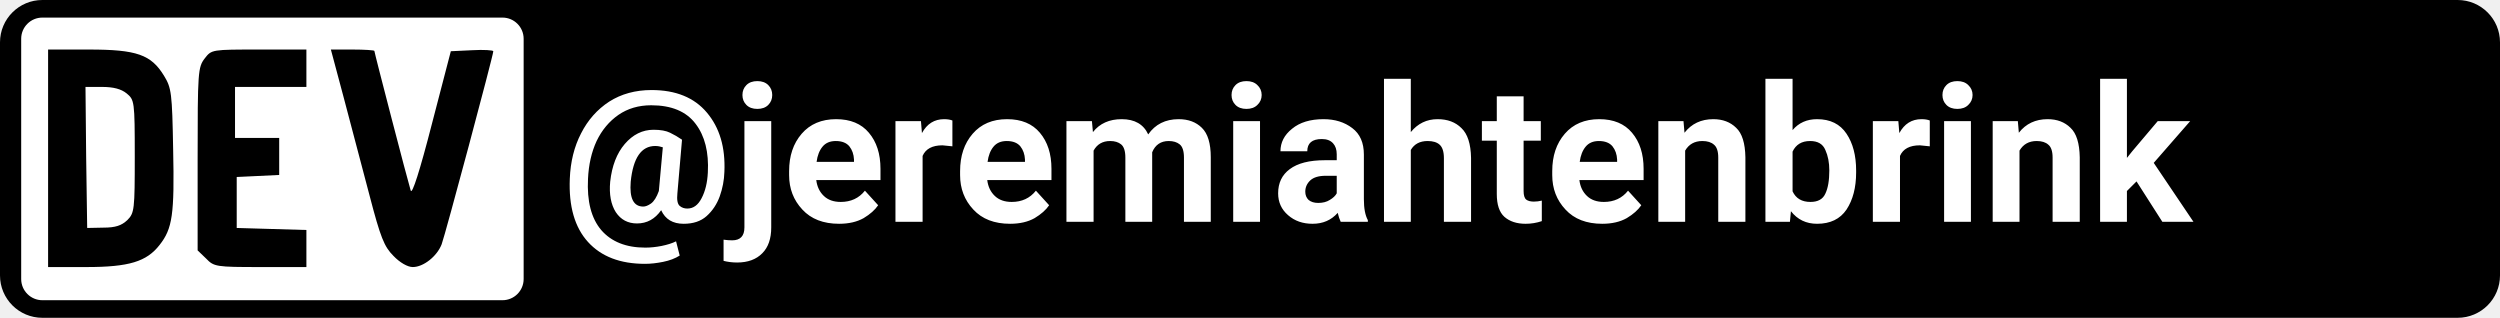
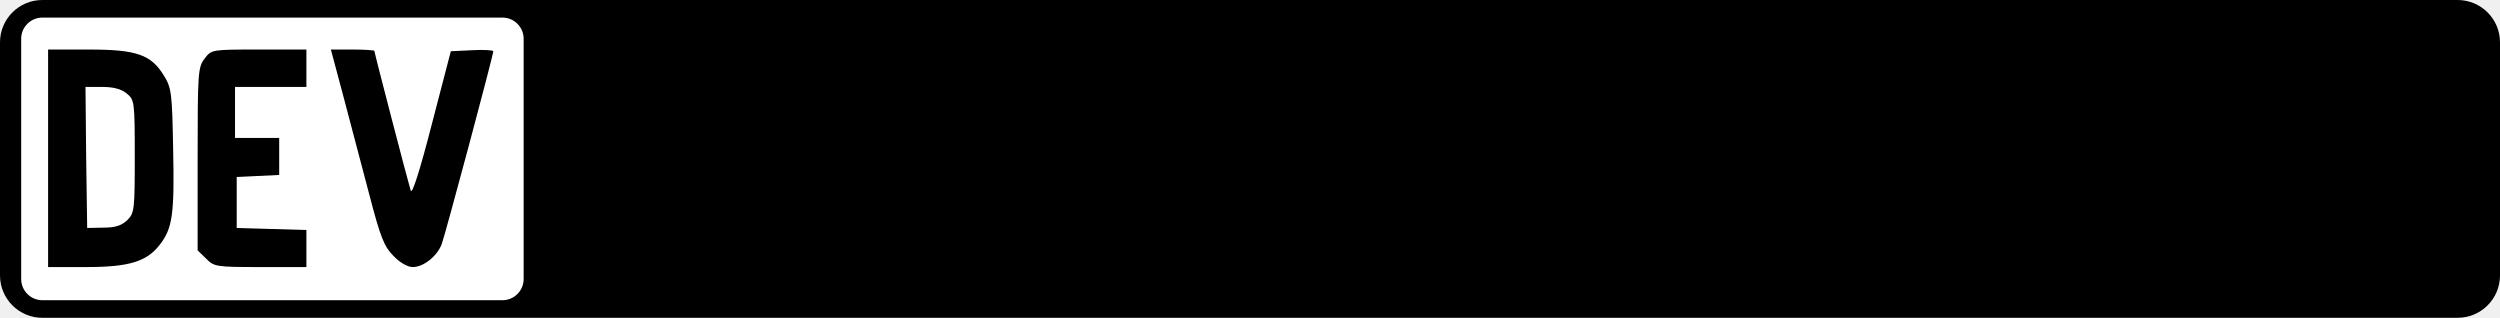
<svg xmlns="http://www.w3.org/2000/svg" width="118" height="15" viewBox="0 0 118 15" fill="none">
  <g id="devTo">
    <g clip-path="url(#clip0)">
      <rect width="118" height="15" rx="2" fill="black" />
      <g id="DevTo 1">
        <rect x="1" y="0.83" width="23.716" height="13.34" rx="1" fill="white" />
        <path id="Vector" d="M2.27 7.471V12.605H4.083C6.088 12.605 6.922 12.348 7.532 11.562C8.141 10.792 8.238 10.118 8.173 7.07C8.125 4.376 8.093 4.151 7.74 3.573C7.131 2.579 6.457 2.338 4.195 2.338H2.27V7.471ZM5.976 4.408C6.345 4.712 6.361 4.777 6.361 7.375C6.361 9.894 6.345 10.054 6.008 10.391C5.735 10.648 5.446 10.744 4.885 10.744L4.115 10.76L4.067 7.423L4.035 4.103H4.821C5.35 4.103 5.719 4.199 5.976 4.408V4.408ZM9.665 2.755C9.344 3.172 9.328 3.381 9.328 7.504V11.819L9.729 12.204C10.098 12.589 10.195 12.605 12.296 12.605H14.462V10.856L12.825 10.808L11.173 10.76V8.354L12.184 8.306L13.178 8.258V6.509H11.093V4.103H14.462V2.338H12.232C10.002 2.338 9.986 2.338 9.665 2.755V2.755ZM16.226 4.616C16.563 5.883 17.108 7.953 17.445 9.236C17.959 11.209 18.135 11.642 18.568 12.075C18.873 12.396 19.242 12.605 19.483 12.605C19.98 12.605 20.622 12.107 20.846 11.53C21.006 11.113 23.284 2.611 23.284 2.418C23.284 2.37 22.835 2.338 22.29 2.37L21.279 2.418L20.381 5.867C19.82 8.049 19.451 9.204 19.386 8.995C19.258 8.594 17.67 2.483 17.67 2.402C17.67 2.37 17.205 2.338 16.643 2.338H15.617L16.226 4.616Z" fill="black" />
      </g>
-       <text id="@jeremiahtenbrink" fill="white" xml:space="preserve" style="white-space: pre" font-family="Roboto" font-size="9" font-weight="bold" letter-spacing="0em">
-         <tspan x="26.519" y="10.467">@jeremiahtenbrink</tspan>
-       </text>
    </g>
  </g>
  <defs>
    <clipPath id="clip0">
      <rect width="118" height="15" rx="2" fill="white" />
    </clipPath>
  </defs>
</svg>
